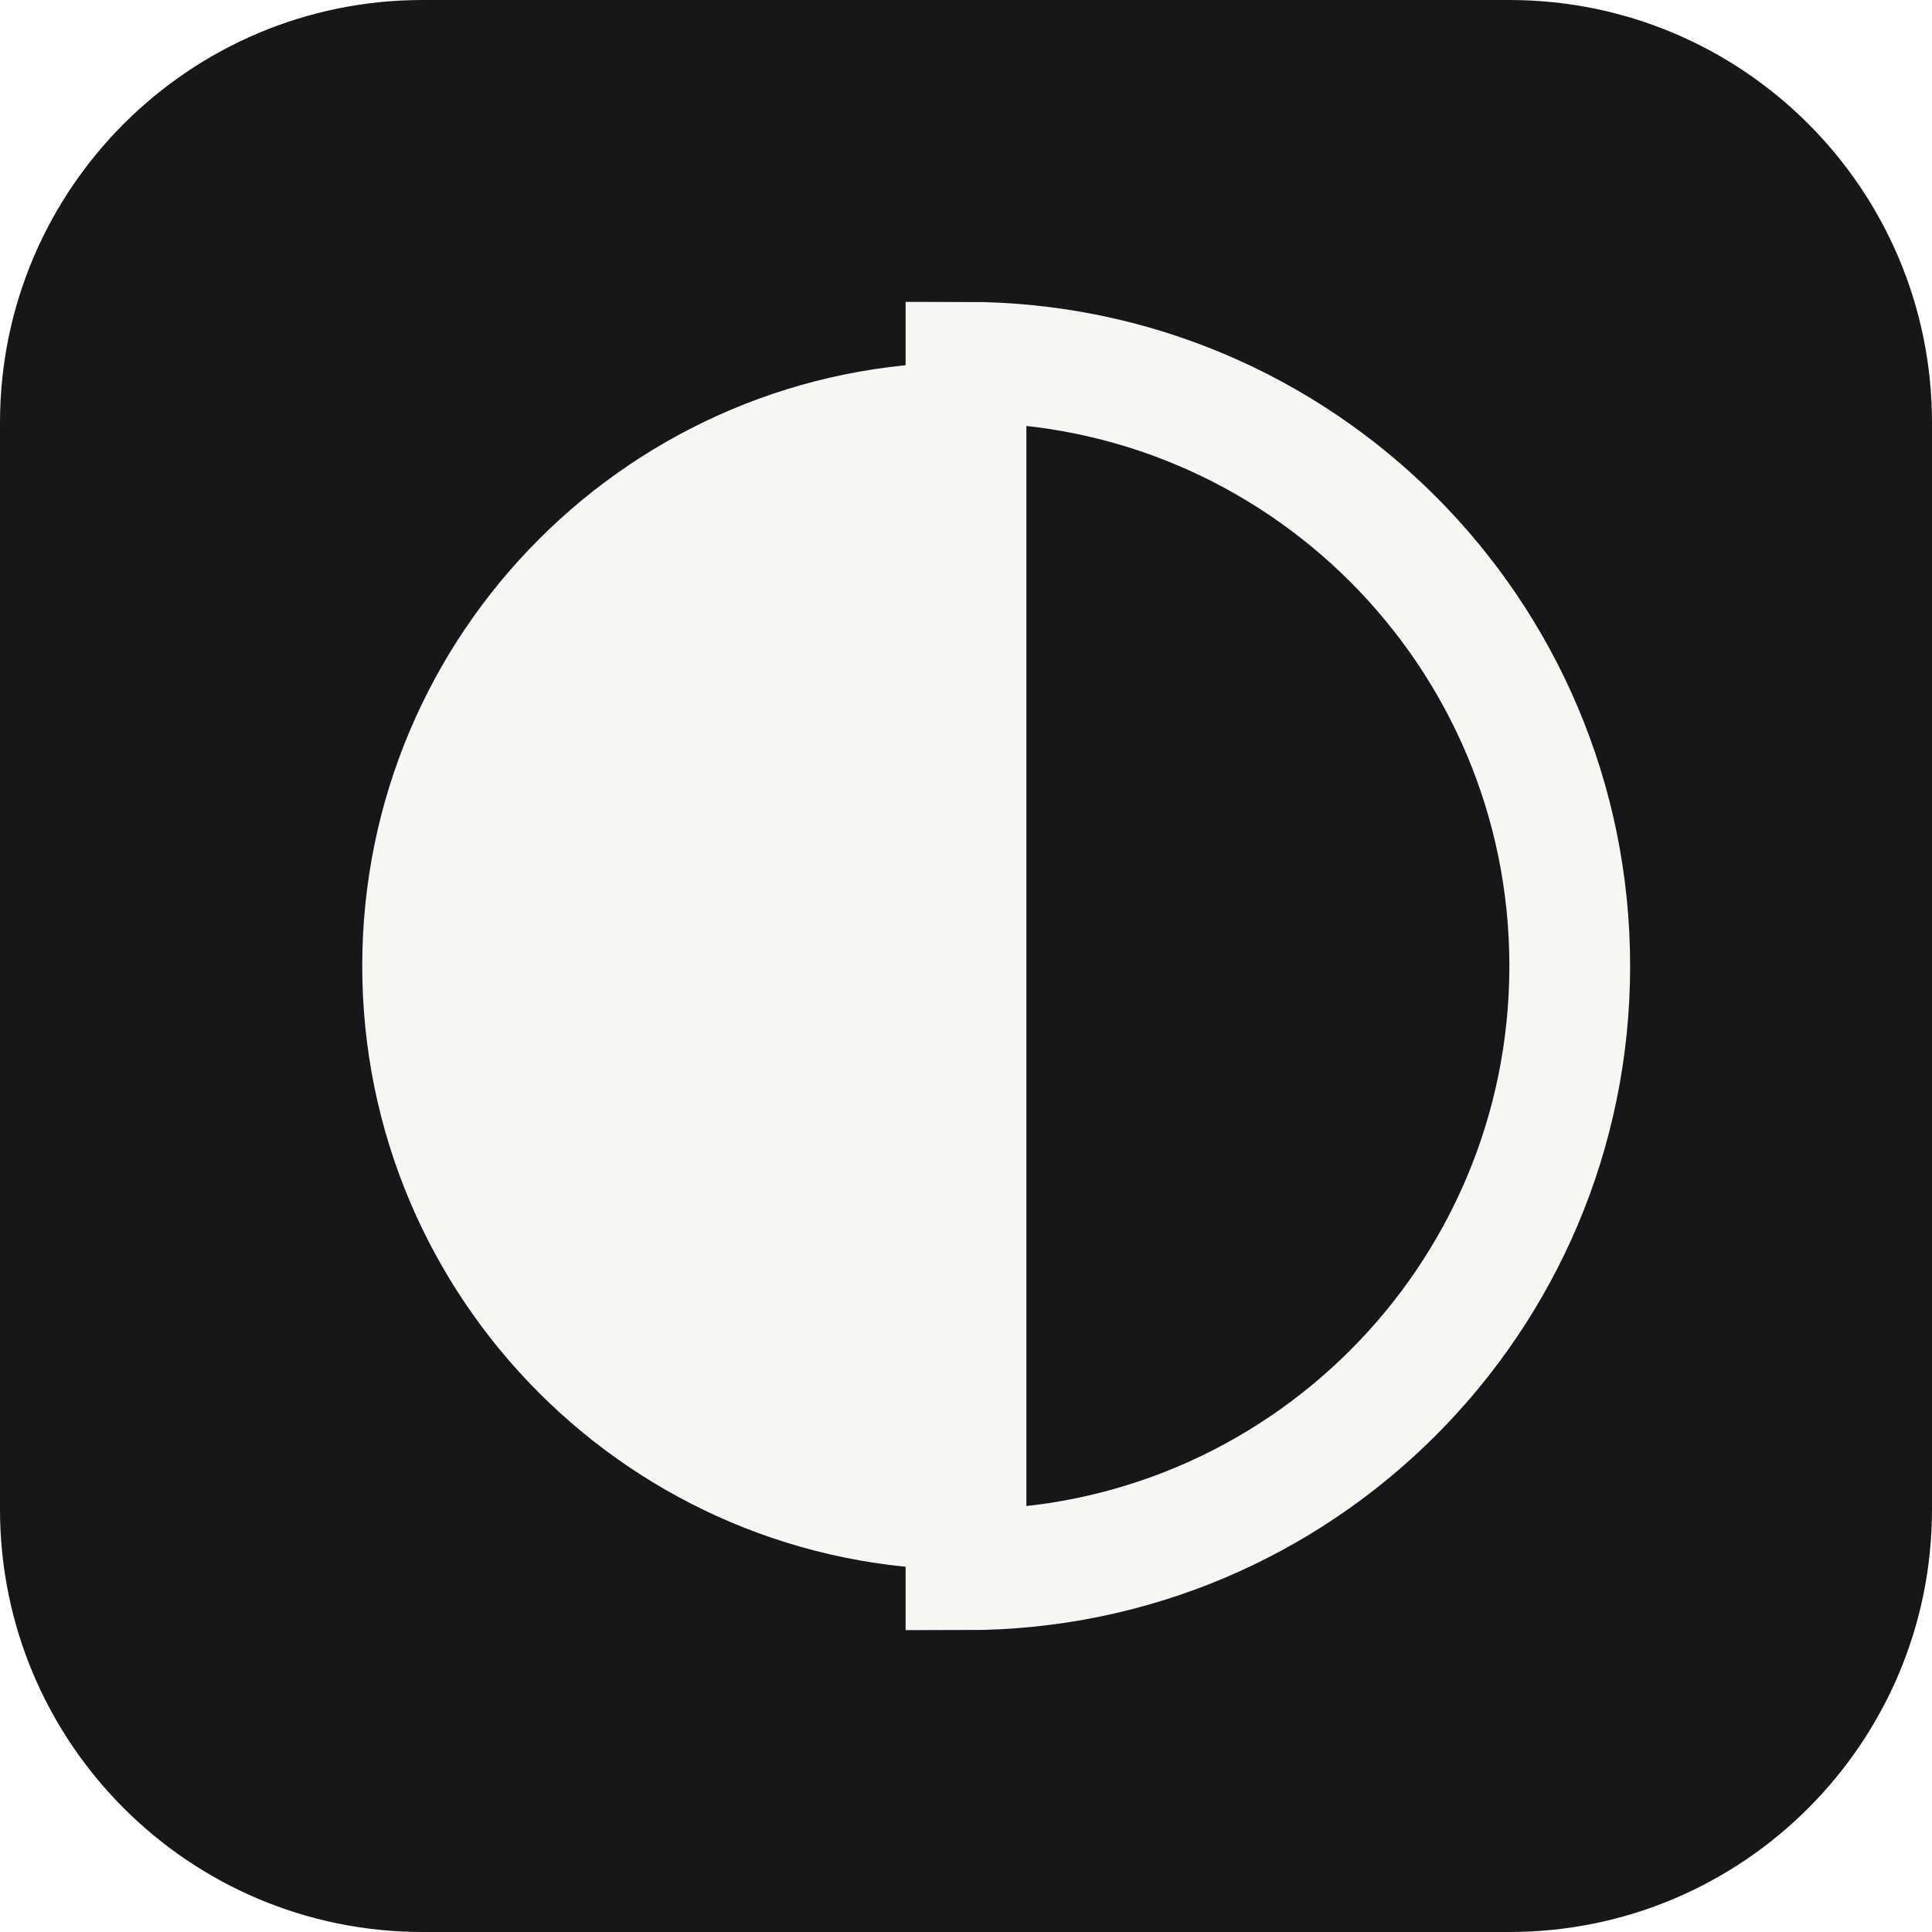
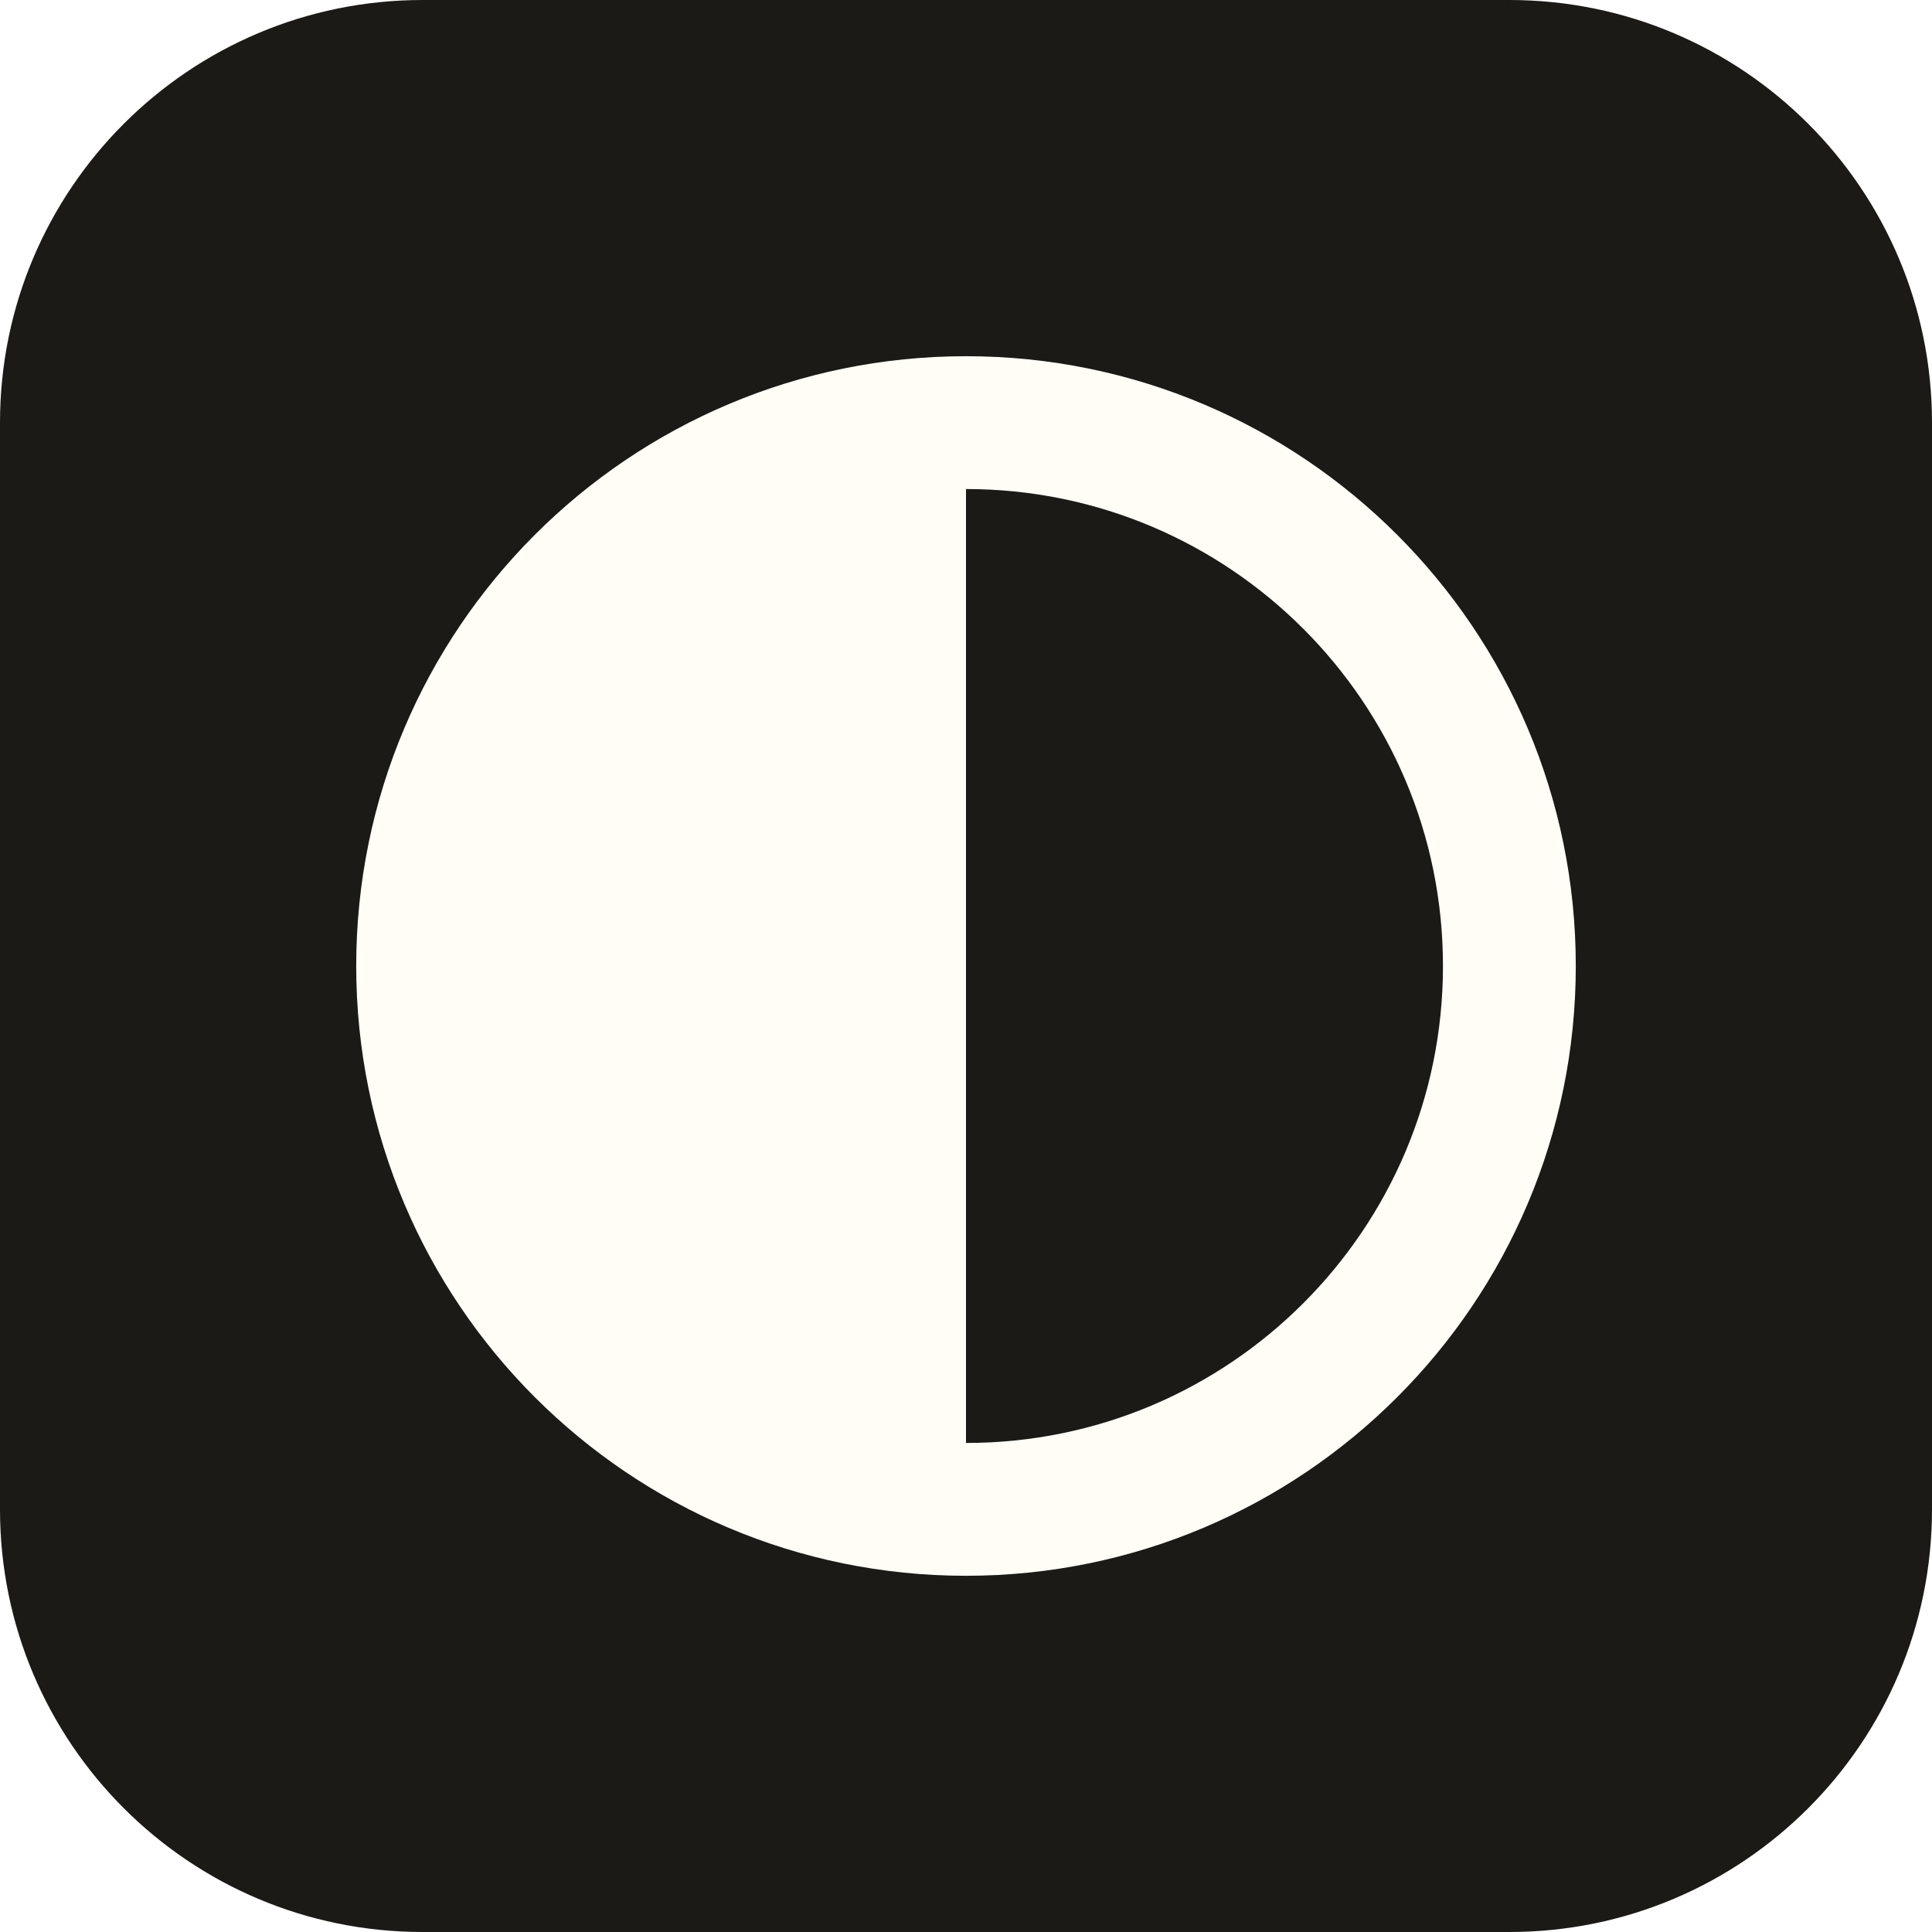
<svg xmlns="http://www.w3.org/2000/svg" viewBox="0 0 32 32">
-   <rect width="32" height="32" rx="7" fill="#17171a" />
-   <path d="M16 6a10 10 0 0 0 0 20z" fill="#f7f6f2" />
-   <path d="M16 6a10 10 0 0 1 0 20z" fill="none" stroke="#f7f6f2" stroke-width="2" />
+   <rect width="32" height="32" rx="7" fill="#1b1a17" />
+   <path d="M16 7a9 9 0 0 0 0 18z" fill="#fffdf6" />
+   <circle cx="16" cy="16" r="9" fill="none" stroke="#fffdf6" stroke-width="2.2" />
</svg>
